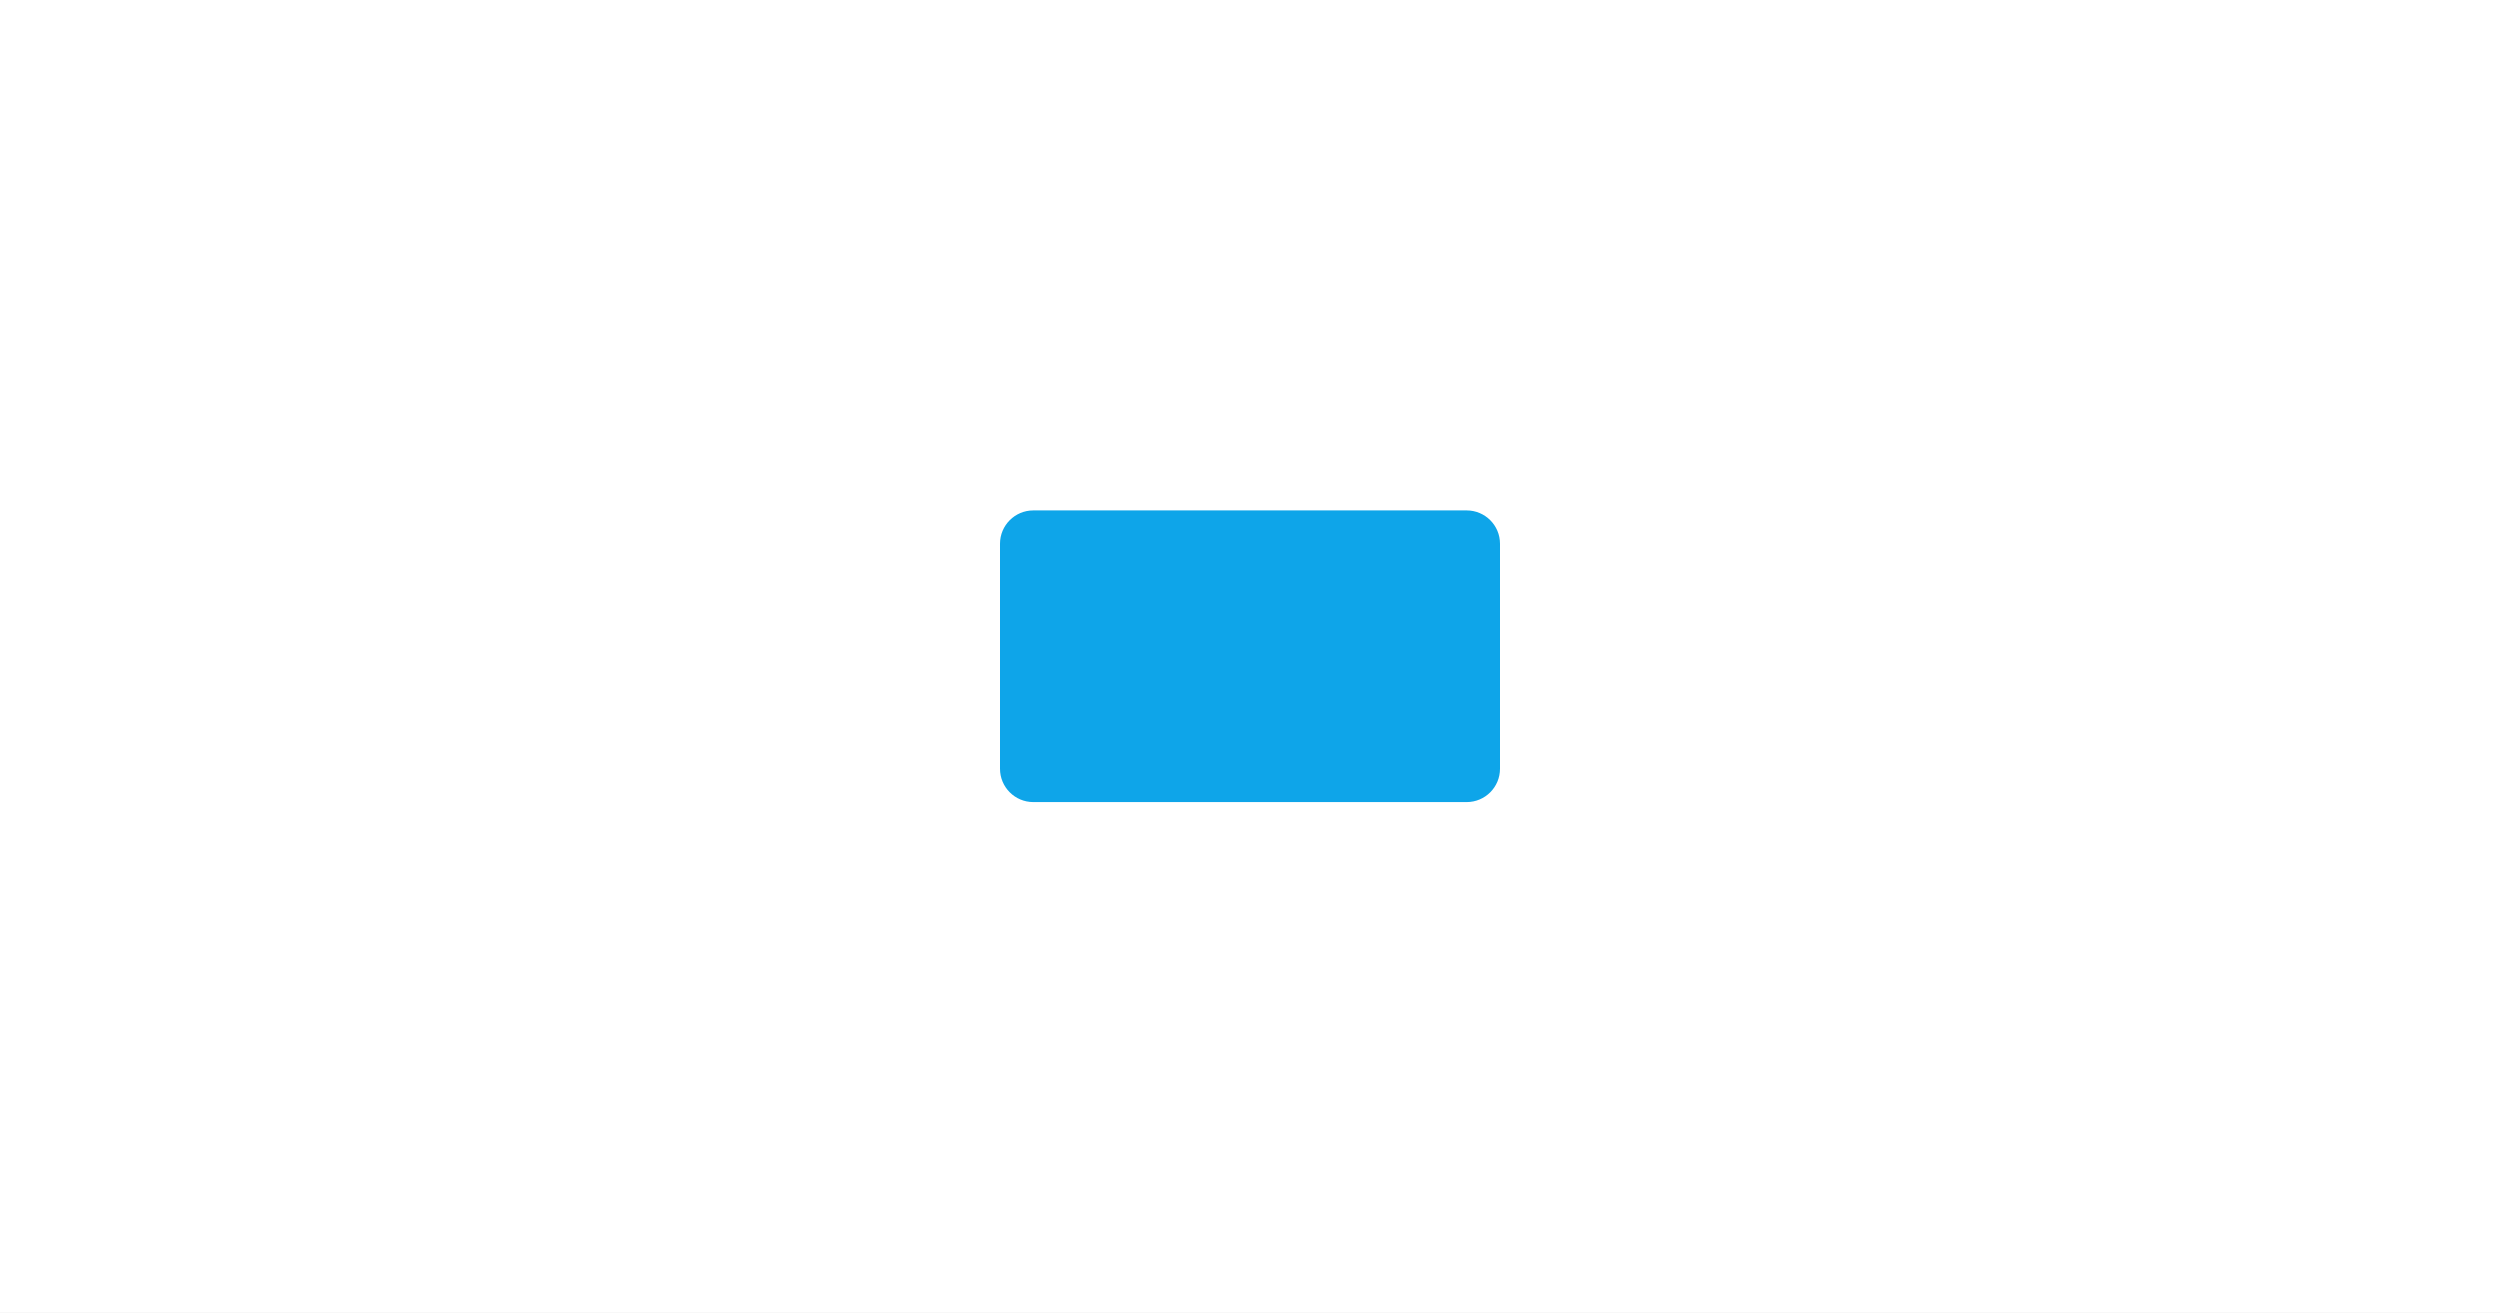
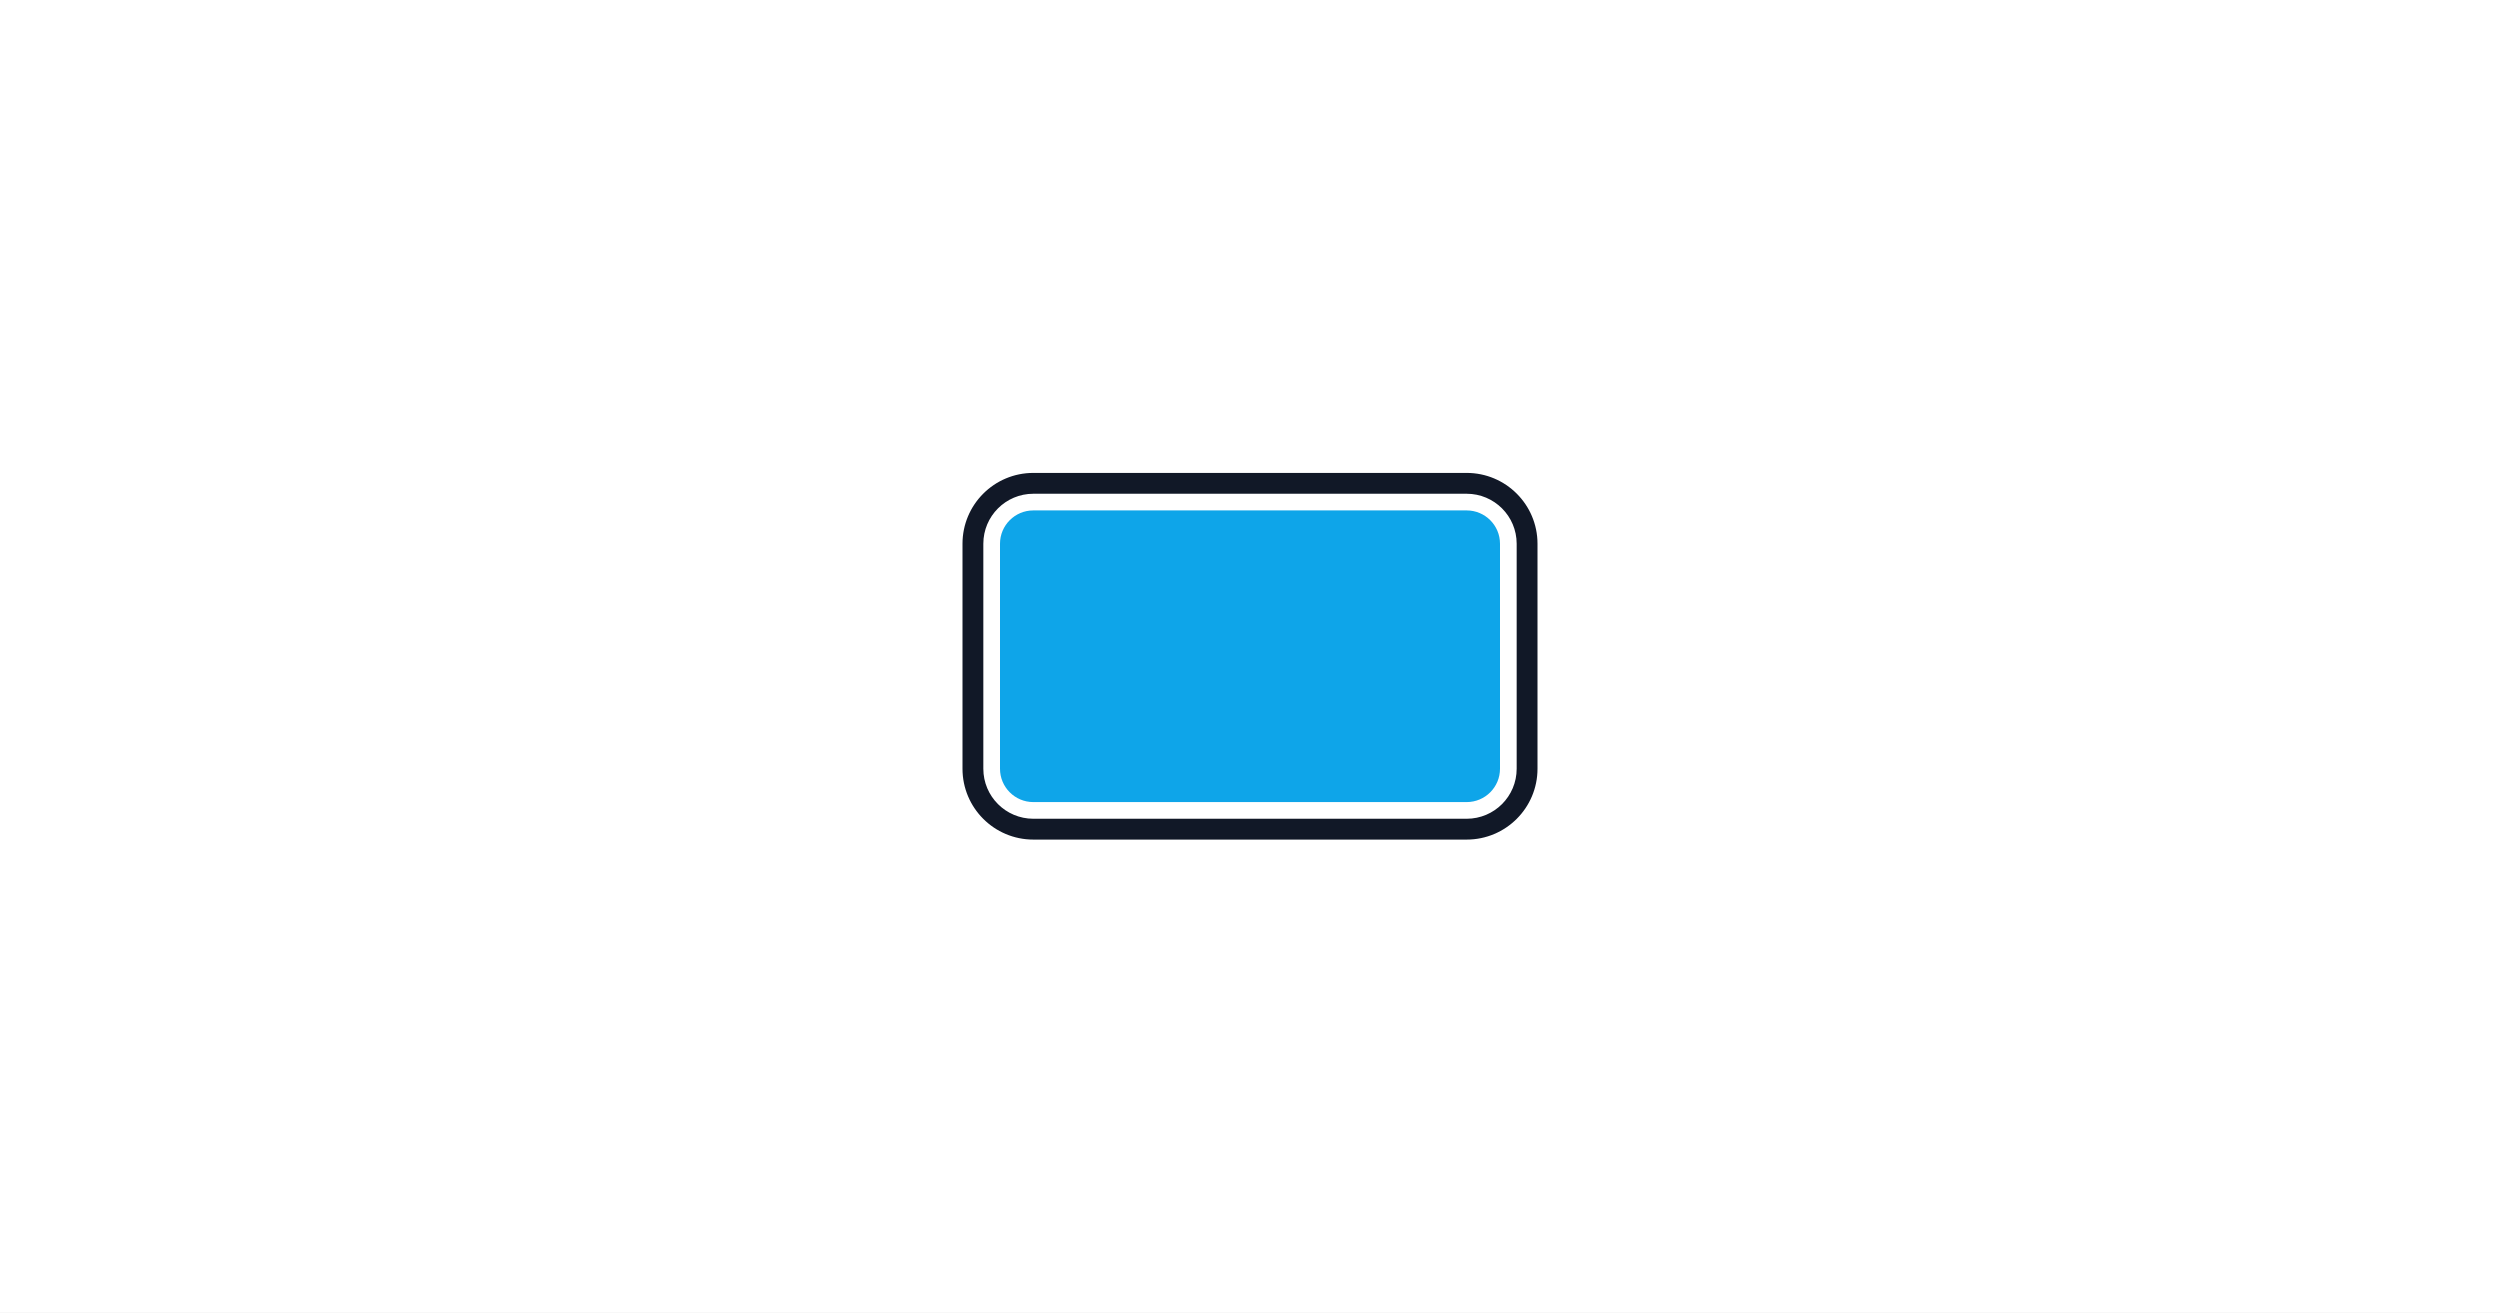
<svg xmlns="http://www.w3.org/2000/svg" width="1200" height="630" viewBox="0 0 1200 630">
  <rect x="0" y="0" width="1200" height="630" fill="#ffffff" fill-opacity="1" />
  <clipPath id="cp0">
    <path d="M496 245L704 245C712.837 245 720 252.163 720 261L720 369C720 377.837 712.837 385 704 385L496 385C487.163 385 480 377.837 480 369L480 261C480 252.163 487.163 245 496 245Z" />
  </clipPath>
  <g clip-path="url(#cp0)">
    <rect x="480" y="245" width="240" height="140" fill="#0ea5e9" fill-opacity="1" />
  </g>
+   <path d="M496 227L704 227C722.778 227 738 242.222 738 261L738 369C738 387.778 722.778 403 704 403L496 403C477.222 403 462 387.778 462 369L462 261C462 242.222 477.222 227 496 227ZM496 237L704 237C717.255 237 728 247.745 728 261L728 369C728 382.255 717.255 393 704 393L496 393C482.745 393 472 382.255 472 369L472 261C472 247.745 482.745 237 496 237Z" fill="#111827" fill-opacity="1" fill-rule="evenodd" />
</svg>
